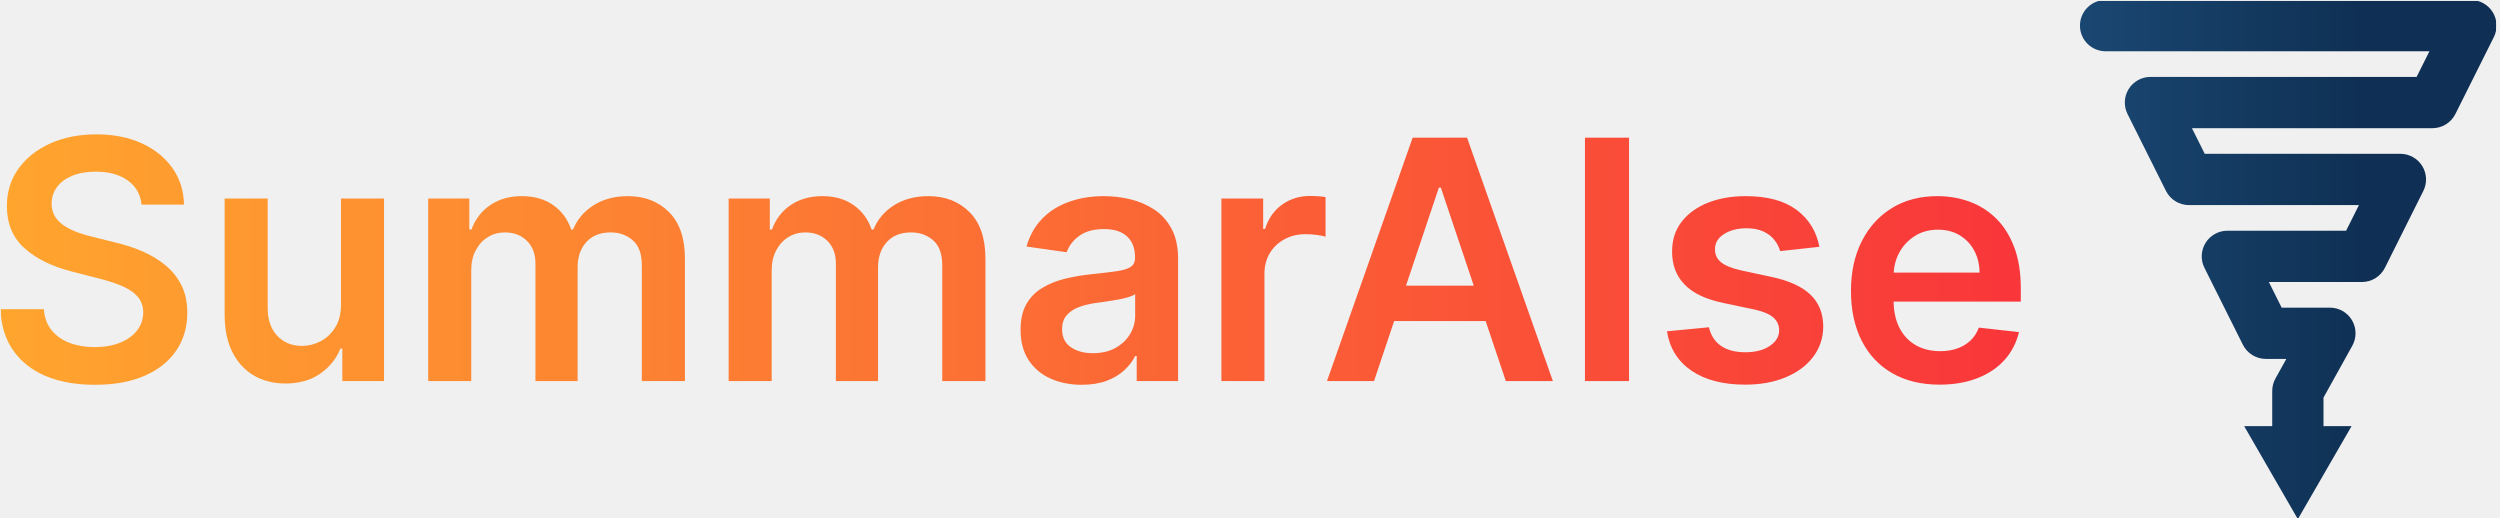
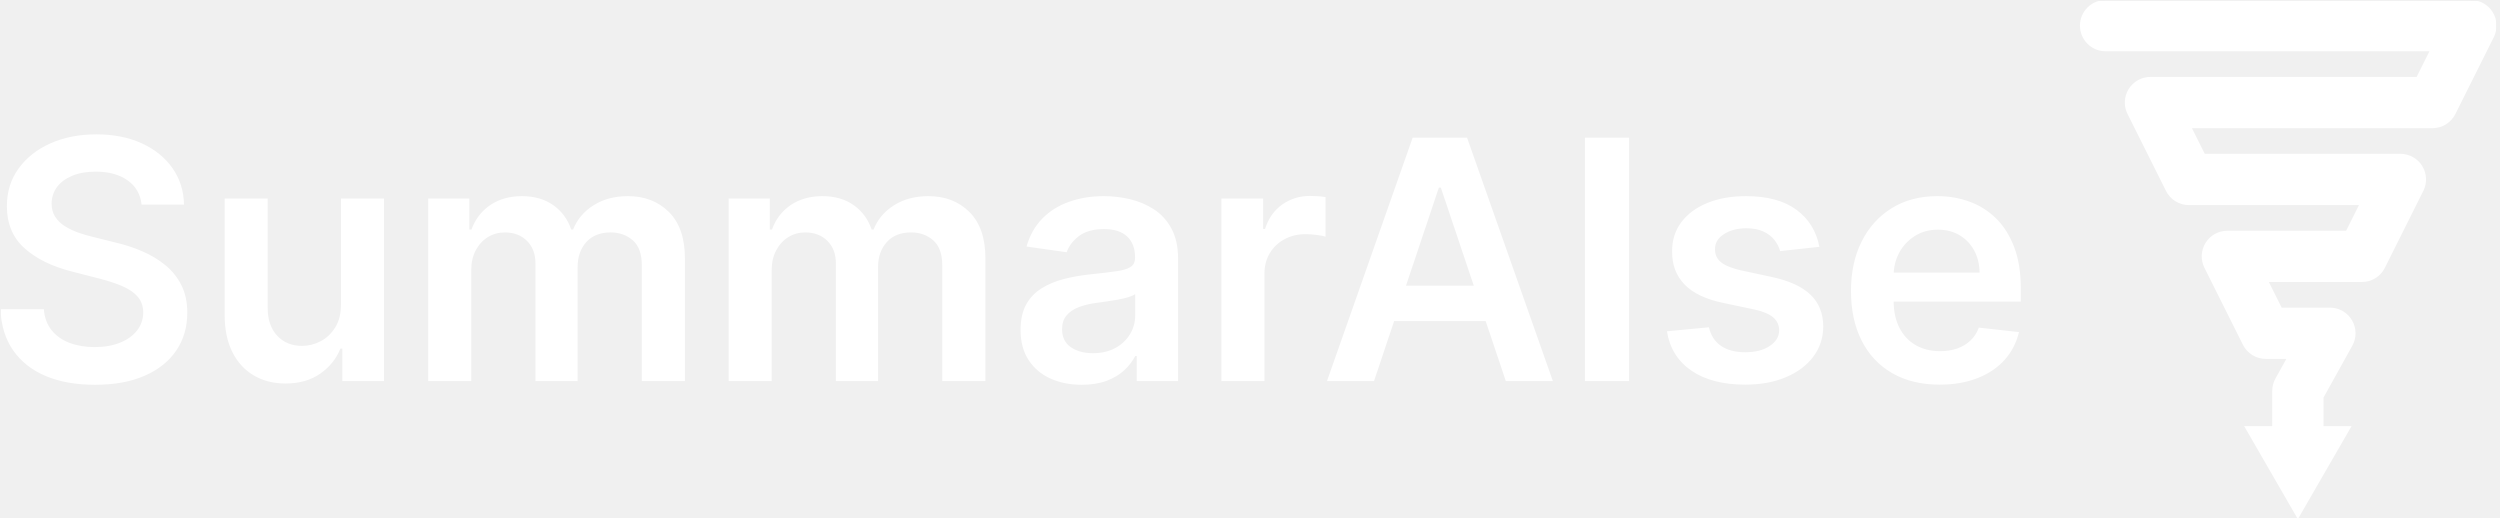
- <svg xmlns="http://www.w3.org/2000/svg" version="1.1" width="2000" height="414" viewBox="0 0 2000 414">
-   <g transform="matrix(1,0,0,1,-1.212121,0.6536313)">
-     <svg viewBox="0 0 396 82" data-background-color="#ffffff" preserveAspectRatio="xMidYMid meet" height="414" width="2000">
+ <svg xmlns="http://www.w3.org/2000/svg" version="1.1" width="1000" height="207" viewBox="0 0 1000 207">
+   <g transform="matrix(1,0,0,1,-0.6060606,0.3268156)">
+     <svg viewBox="0 0 396 82" data-background-color="#ffffff" preserveAspectRatio="xMidYMid meet" height="207" width="1000">
      <g id="tight-bounds" transform="matrix(1,0,0,1,0.24,-0.1294632)">
        <svg viewBox="0 0 395.52 82.259" height="82.259" width="395.52">
          <g>
            <svg viewBox="0 0 488.646 101.627" height="82.259" width="395.52">
              <g transform="matrix(1,0,0,1,0,26.30143)">
                <svg viewBox="0 0 395.52 49.024" height="49.024" width="395.52">
                  <g id="textblocktransform">
                    <svg viewBox="0 0 395.52 49.024" height="49.024" width="395.52" id="textblock">
                      <g>
                        <svg viewBox="0 0 395.52 49.024" height="49.024" width="395.52">
                          <g transform="matrix(1,0,0,1,0,0)">
                            <svg width="395.52" viewBox="2.27 -36.86 301.81 37.41" height="49.024" data-palette-color="url(#abd23a16-f53f-4efe-936c-5d8b76b24387)" />
                          </g>
                        </svg>
                      </g>
                    </svg>
                  </g>
                </svg>
              </g>
              <g transform="matrix(1,0,0,1,407.0934,0)">
                <svg viewBox="0 0 81.553 101.627" height="101.627" width="81.553">
                  <g>
                    <svg version="1.1" x="0" y="0" viewBox="17 12 65 81" enable-background="new 0 0 100 100" xml:space="preserve" height="101.627" width="81.553" class="icon-icon-0" data-fill-palette-color="accent" id="icon-0" />
                  </g>
                </svg>
              </g>
            </svg>
          </g>
          <defs />
          <mask id="42cb73ba-5ec9-456e-a29f-4cab600b572e">
            <g id="SvgjsG3524">
              <svg viewBox="0 0 395.52 82.259" height="82.259" width="395.52">
                <g>
                  <svg viewBox="0 0 488.646 101.627" height="82.259" width="395.52">
                    <g transform="matrix(1,0,0,1,0,26.30143)">
                      <svg viewBox="0 0 395.52 49.024" height="49.024" width="395.52">
                        <g id="SvgjsG3523">
                          <svg viewBox="0 0 395.52 49.024" height="49.024" width="395.52" id="SvgjsSvg3522">
                            <g>
                              <svg viewBox="0 0 395.52 49.024" height="49.024" width="395.52">
                                <g transform="matrix(1,0,0,1,0,0)">
                                  <svg width="395.52" viewBox="2.27 -36.86 301.81 37.41" height="49.024" data-palette-color="url(#abd23a16-f53f-4efe-936c-5d8b76b24387)">
                                    <path d="M29.69-26.37L23.35-26.37Q23.1-28.69 21.26-29.99 19.42-31.29 16.5-31.29L16.5-31.29Q14.44-31.29 12.96-30.66 11.49-30.04 10.71-28.98 9.93-27.91 9.91-26.54L9.91-26.54Q9.91-25.41 10.43-24.57 10.96-23.74 11.86-23.16 12.77-22.59 13.87-22.19 14.97-21.8 16.09-21.54L16.09-21.54 19.5-20.69Q21.56-20.21 23.46-19.39 25.37-18.57 26.89-17.33 28.41-16.09 29.3-14.33 30.18-12.57 30.18-10.21L30.18-10.21Q30.18-7.01 28.55-4.59 26.92-2.17 23.84-0.81 20.76 0.55 16.39 0.55L16.39 0.55Q12.14 0.55 9.03-0.76 5.91-2.08 4.16-4.6 2.41-7.12 2.27-10.74L2.27-10.74 8.75-10.74Q8.9-8.84 9.93-7.58 10.96-6.32 12.62-5.7 14.28-5.08 16.34-5.08L16.34-5.08Q18.48-5.08 20.11-5.73 21.73-6.37 22.66-7.54 23.58-8.7 23.6-10.26L23.6-10.26Q23.58-11.68 22.76-12.62 21.95-13.55 20.48-14.18 19.02-14.81 17.06-15.31L17.06-15.31 12.93-16.37Q8.43-17.52 5.83-19.88 3.23-22.23 3.23-26.14L3.23-26.14Q3.23-29.35 4.98-31.76 6.73-34.18 9.75-35.52 12.77-36.86 16.58-36.86L16.58-36.86Q20.45-36.86 23.38-35.52 26.3-34.18 27.97-31.81 29.63-29.44 29.69-26.37L29.69-26.37ZM53.14-11.47L53.14-11.47 53.14-27.27 59.57-27.27 59.57 0 53.34 0 53.34-4.85 53.05-4.85Q52.13-2.56 50.02-1.1 47.92 0.36 44.85 0.36L44.85 0.36Q42.17 0.36 40.12-0.84 38.07-2.04 36.91-4.34 35.76-6.64 35.76-9.91L35.76-9.91 35.76-27.27 42.19-27.27 42.19-10.9Q42.19-8.31 43.61-6.78 45.03-5.26 47.33-5.26L47.33-5.26Q48.75-5.26 50.09-5.95 51.42-6.64 52.28-8.02 53.14-9.39 53.14-11.47ZM72.6 0L66.17 0 66.17-27.27 72.31-27.27 72.31-22.64 72.63-22.64Q73.49-24.98 75.46-26.31 77.43-27.63 80.16-27.63L80.16-27.63Q82.93-27.63 84.84-26.29 86.75-24.95 87.53-22.64L87.53-22.64 87.81-22.64Q88.72-24.91 90.88-26.27 93.03-27.63 96-27.63L96-27.63Q99.76-27.63 102.14-25.25 104.52-22.87 104.52-18.31L104.52-18.31 104.52 0 98.08 0 98.08-17.31Q98.08-19.85 96.73-21.03 95.38-22.21 93.43-22.21L93.43-22.21Q91.1-22.21 89.79-20.77 88.49-19.32 88.49-17.01L88.49-17.01 88.49 0 82.19 0 82.19-17.58Q82.19-19.69 80.92-20.95 79.65-22.21 77.61-22.21L77.61-22.21Q76.22-22.21 75.08-21.51 73.95-20.81 73.27-19.54 72.6-18.27 72.6-16.58L72.6-16.58 72.6 0ZM117.48 0L111.05 0 111.05-27.27 117.2-27.27 117.2-22.64 117.52-22.64Q118.37-24.98 120.34-26.31 122.31-27.63 125.05-27.63L125.05-27.63Q127.82-27.63 129.72-26.29 131.63-24.95 132.41-22.64L132.41-22.64 132.7-22.64Q133.6-24.91 135.76-26.27 137.92-27.63 140.88-27.63L140.88-27.63Q144.65-27.63 147.03-25.25 149.41-22.87 149.41-18.31L149.41-18.31 149.41 0 142.96 0 142.96-17.31Q142.96-19.85 141.61-21.03 140.26-22.21 138.31-22.21L138.31-22.21Q135.98-22.21 134.68-20.77 133.37-19.32 133.37-17.01L133.37-17.01 133.37 0 127.07 0 127.07-17.58Q127.07-19.69 125.8-20.95 124.53-22.21 122.49-22.21L122.49-22.21Q121.1-22.21 119.97-21.51 118.83-20.81 118.16-19.54 117.48-18.27 117.48-16.58L117.48-16.58 117.48 0ZM163.79 0.55L163.79 0.55Q161.19 0.55 159.13-0.38 157.06-1.31 155.86-3.14 154.66-4.97 154.66-7.65L154.66-7.65Q154.66-9.96 155.51-11.47 156.36-12.98 157.84-13.88 159.31-14.79 161.17-15.26 163.02-15.73 165.01-15.94L165.01-15.94Q167.41-16.19 168.9-16.4 170.39-16.6 171.07-17.04 171.76-17.47 171.76-18.39L171.76-18.39 171.76-18.5Q171.76-20.51 170.57-21.61 169.38-22.71 167.14-22.71L167.14-22.71Q164.78-22.71 163.4-21.68 162.03-20.65 161.55-19.25L161.55-19.25 155.55-20.1Q156.26-22.59 157.89-24.26 159.52-25.94 161.89-26.78 164.25-27.63 167.11-27.63L167.11-27.63Q169.08-27.63 171.03-27.17 172.98-26.7 174.6-25.65 176.22-24.59 177.2-22.78 178.19-20.97 178.19-18.25L178.19-18.25 178.19 0 172.01 0 172.01-3.75 171.79-3.75Q171.21-2.61 170.15-1.62 169.1-0.64 167.51-0.04 165.92 0.55 163.79 0.55ZM165.46-4.17L165.46-4.17Q167.39-4.17 168.81-4.94 170.23-5.72 171-7 171.78-8.27 171.78-9.78L171.78-9.78 171.78-13Q171.47-12.75 170.76-12.54 170.04-12.32 169.15-12.16 168.26-12 167.39-11.88 166.52-11.75 165.88-11.67L165.88-11.67Q164.44-11.47 163.31-11.03 162.17-10.58 161.51-9.79 160.86-9 160.86-7.76L160.86-7.76Q160.86-5.98 162.15-5.08 163.45-4.17 165.46-4.17ZM191.09 0L184.66 0 184.66-27.27 190.9-27.27 190.9-22.73 191.18-22.73Q191.93-25.09 193.75-26.38 195.57-27.66 197.91-27.66L197.91-27.66Q198.44-27.66 199.11-27.62 199.77-27.57 200.22-27.49L200.22-27.49 200.22-21.57Q199.81-21.72 198.93-21.83 198.05-21.95 197.24-21.95L197.24-21.95Q195.48-21.95 194.08-21.19 192.69-20.44 191.89-19.11 191.09-17.77 191.09-16.03L191.09-16.03 191.09 0ZM217.15-28.91L207.46 0 200.43 0 213.23-36.36 221.36-36.36 234.18 0 227.15 0 217.44-28.91 217.15-28.91ZM207.69-8.97L207.69-14.26 226.87-14.26 226.87-8.97 207.69-8.97ZM238.97-36.36L245.56-36.36 245.56 0 238.97 0 238.97-36.36ZM273.99-20.06L273.99-20.06 268.13-19.42Q267.88-20.31 267.27-21.09 266.65-21.88 265.62-22.35 264.59-22.83 263.1-22.83L263.1-22.83Q261.1-22.83 259.74-21.96 258.38-21.09 258.4-19.71L258.4-19.71Q258.38-18.52 259.28-17.77 260.17-17.03 262.25-16.55L262.25-16.55 266.9-15.55Q270.77-14.72 272.66-12.91 274.55-11.1 274.57-8.17L274.57-8.17Q274.55-5.59 273.07-3.63 271.59-1.67 268.96-0.57 266.33 0.53 262.92 0.53L262.92 0.53Q257.92 0.53 254.86-1.57 251.81-3.68 251.22-7.44L251.22-7.44 257.49-8.04Q257.92-6.2 259.3-5.26 260.69-4.31 262.91-4.31L262.91-4.31Q265.2-4.31 266.59-5.26 267.98-6.2 267.98-7.58L267.98-7.58Q267.98-8.75 267.09-9.52 266.19-10.28 264.31-10.69L264.31-10.69 259.66-11.67Q255.73-12.48 253.85-14.43 251.97-16.37 251.99-19.35L251.99-19.35Q251.97-21.88 253.36-23.73 254.76-25.59 257.25-26.61 259.75-27.63 263.01-27.63L263.01-27.63Q267.81-27.63 270.57-25.59 273.33-23.54 273.99-20.06ZM291.95 0.53L291.95 0.53Q287.85 0.53 284.88-1.18 281.9-2.89 280.3-6.05 278.71-9.2 278.71-13.48L278.71-13.48Q278.71-17.68 280.31-20.87 281.92-24.06 284.81-25.84 287.71-27.63 291.61-27.63L291.61-27.63Q294.14-27.63 296.38-26.82 298.63-26.01 300.36-24.33 302.09-22.64 303.08-20.04 304.08-17.44 304.08-13.85L304.08-13.85 304.08-11.88 281.72-11.88 281.72-16.21 297.92-16.21Q297.9-18.06 297.12-19.5 296.34-20.95 294.94-21.79 293.55-22.62 291.7-22.62L291.7-22.62Q289.73-22.62 288.24-21.67 286.75-20.72 285.92-19.19 285.1-17.65 285.08-15.82L285.08-15.82 285.08-12.04Q285.08-9.66 285.95-7.96 286.82-6.27 288.38-5.37 289.95-4.47 292.04-4.47L292.04-4.47Q293.44-4.47 294.58-4.87 295.72-5.27 296.55-6.05 297.39-6.84 297.81-7.99L297.81-7.99 303.81-7.32Q303.24-4.94 301.66-3.17 300.07-1.4 297.6-0.44 295.13 0.53 291.95 0.53Z" opacity="1" transform="matrix(1,0,0,1,0,0)" fill="white" class="wordmark-text-0" id="SvgjsPath3521" />
                                  </svg>
                                </g>
                              </svg>
                            </g>
                          </svg>
                        </g>
                      </svg>
                    </g>
                    <g transform="matrix(1,0,0,1,407.0934,0)">
                      <svg viewBox="0 0 81.553 101.627" height="101.627" width="81.553">
                        <g>
                          <svg version="1.1" x="0" y="0" viewBox="17 12 65 81" enable-background="new 0 0 100 100" xml:space="preserve" height="101.627" width="81.553" class="icon-icon-0" data-fill-palette-color="accent" id="SvgjsSvg3520" />
                        </g>
                      </svg>
                    </g>
                  </svg>
                </g>
                <defs>
                  <mask />
                </defs>
              </svg>
            </g>
          </mask>
          <linearGradient x1="0" x2="1" y1="0.5" y2="0.5" id="abd23a16-f53f-4efe-936c-5d8b76b24387">
            <stop stop-color="#ffa62e" offset="0" />
            <stop stop-color="#f71b3d" offset="1" />
          </linearGradient>
-           <rect width="395.52" height="82.259" fill="url(#abd23a16-f53f-4efe-936c-5d8b76b24387)" mask="url(#42cb73ba-5ec9-456e-a29f-4cab600b572e)" data-fill-palette-color="primary" />
+           <rect width="395.52" height="82.259" fill="#ffffff" mask="url(#42cb73ba-5ec9-456e-a29f-4cab600b572e)" data-fill-palette-color="primary" />
          <mask id="1672f55e-5766-4e15-82a9-e4aaa5842bd0">
            <g id="SvgjsG3533">
              <svg viewBox="0 0 395.52 82.259" height="82.259" width="395.52">
                <g>
                  <svg viewBox="0 0 488.646 101.627" height="82.259" width="395.52">
                    <g transform="matrix(1,0,0,1,0,26.30143)">
                      <svg viewBox="0 0 395.52 49.024" height="49.024" width="395.52">
                        <g id="SvgjsG3532">
                          <svg viewBox="0 0 395.52 49.024" height="49.024" width="395.52" id="SvgjsSvg3531">
                            <g>
                              <svg viewBox="0 0 395.52 49.024" height="49.024" width="395.52">
                                <g transform="matrix(1,0,0,1,0,0)">
                                  <svg width="395.52" viewBox="2.27 -36.86 301.81 37.41" height="49.024" data-palette-color="url(#abd23a16-f53f-4efe-936c-5d8b76b24387)" />
                                </g>
                              </svg>
                            </g>
                          </svg>
                        </g>
                      </svg>
                    </g>
                    <g transform="matrix(1,0,0,1,407.0934,0)">
                      <svg viewBox="0 0 81.553 101.627" height="101.627" width="81.553">
                        <g>
                          <svg version="1.1" x="0" y="0" viewBox="17 12 65 81" enable-background="new 0 0 100 100" xml:space="preserve" height="101.627" width="81.553" class="icon-icon-0" data-fill-palette-color="accent" id="SvgjsSvg3530">
                            <path d="M81.403 13.897C80.674 12.718 79.386 12 78 12H21c-2.209 0-4 1.791-4 4s1.791 4 4 4h50.528l-2 4H28c-1.386 0-2.674 0.718-3.403 1.897-0.729 1.179-0.795 2.651-0.175 3.892l6 12C31.1 43.144 32.485 44 34 44h26.528l-2 4H40c-1.386 0-2.674 0.718-3.403 1.897-0.729 1.179-0.795 2.651-0.175 3.892l6 12C43.1 67.144 44.485 68 46 68h3.202l-1.699 3.058C47.173 71.651 47 72.32 47 73v5.493h-4.376L50.999 93l8.377-14.507H55v-4.457l4.497-8.094c0.688-1.238 0.669-2.749-0.049-3.971S57.417 60 56 60h-7.528l-2-4H61c1.515 0 2.9-0.856 3.578-2.211l6-12c0.62-1.24 0.554-2.713-0.175-3.892C69.674 36.718 68.386 36 67 36H36.472l-2-4H72c1.515 0 2.9-0.856 3.578-2.211l6-12C82.198 16.549 82.131 15.076 81.403 13.897z" fill="white" />
                          </svg>
                        </g>
                      </svg>
                    </g>
                  </svg>
                </g>
                <defs>
                  <mask />
                </defs>
                <mask>
                  <g id="SvgjsG3529">
                    <svg viewBox="0 0 395.52 82.259" height="82.259" width="395.52">
                      <g>
                        <svg viewBox="0 0 488.646 101.627" height="82.259" width="395.52">
                          <g transform="matrix(1,0,0,1,0,26.30143)">
                            <svg viewBox="0 0 395.52 49.024" height="49.024" width="395.52">
                              <g id="SvgjsG3528">
                                <svg viewBox="0 0 395.52 49.024" height="49.024" width="395.52" id="SvgjsSvg3527">
                                  <g>
                                    <svg viewBox="0 0 395.52 49.024" height="49.024" width="395.52">
                                      <g transform="matrix(1,0,0,1,0,0)">
                                        <svg width="395.52" viewBox="2.27 -36.86 301.81 37.41" height="49.024" data-palette-color="url(#abd23a16-f53f-4efe-936c-5d8b76b24387)" />
                                      </g>
                                    </svg>
                                  </g>
                                </svg>
                              </g>
                            </svg>
                          </g>
                          <g transform="matrix(1,0,0,1,407.0934,0)">
                            <svg viewBox="0 0 81.553 101.627" height="101.627" width="81.553">
                              <g>
                                <svg version="1.1" x="0" y="0" viewBox="17 12 65 81" enable-background="new 0 0 100 100" xml:space="preserve" height="101.627" width="81.553" class="icon-icon-0" data-fill-palette-color="accent" id="SvgjsSvg3525" />
                              </g>
                            </svg>
                          </g>
                        </svg>
                      </g>
                      <defs>
                        <mask />
                      </defs>
                    </svg>
                  </g>
                </mask>
              </svg>
            </g>
          </mask>
          <linearGradient x1="0.054" x2="0.941" y1="0.5" y2="0.5" id="b0ce43e2-f2f1-4cbc-8b38-aa5b15067031">
            <stop stop-color="#0f3054" offset="0" />
            <stop stop-color="#3b8dcb" offset="0.498" />
            <stop stop-color="#0f3054" offset="1" />
          </linearGradient>
-           <rect width="395.52" height="82.259" fill="url(#b0ce43e2-f2f1-4cbc-8b38-aa5b15067031)" mask="url(#1672f55e-5766-4e15-82a9-e4aaa5842bd0)" data-fill-palette-color="accent" />
+           <rect width="395.52" height="82.259" fill="#ffffff" mask="url(#1672f55e-5766-4e15-82a9-e4aaa5842bd0)" data-fill-palette-color="accent" />
        </svg>
        <rect width="395.52" height="82.259" fill="none" stroke="none" visibility="hidden" />
      </g>
    </svg>
  </g>
</svg>
